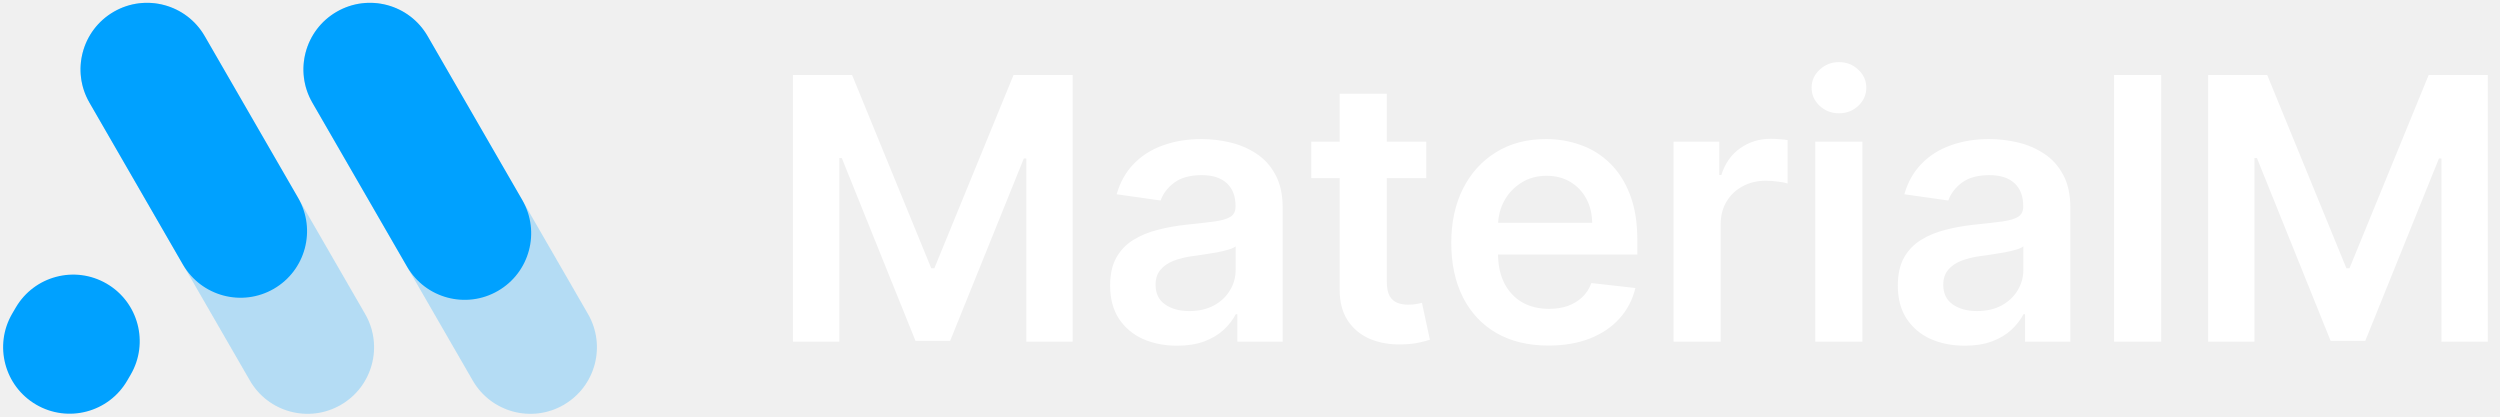
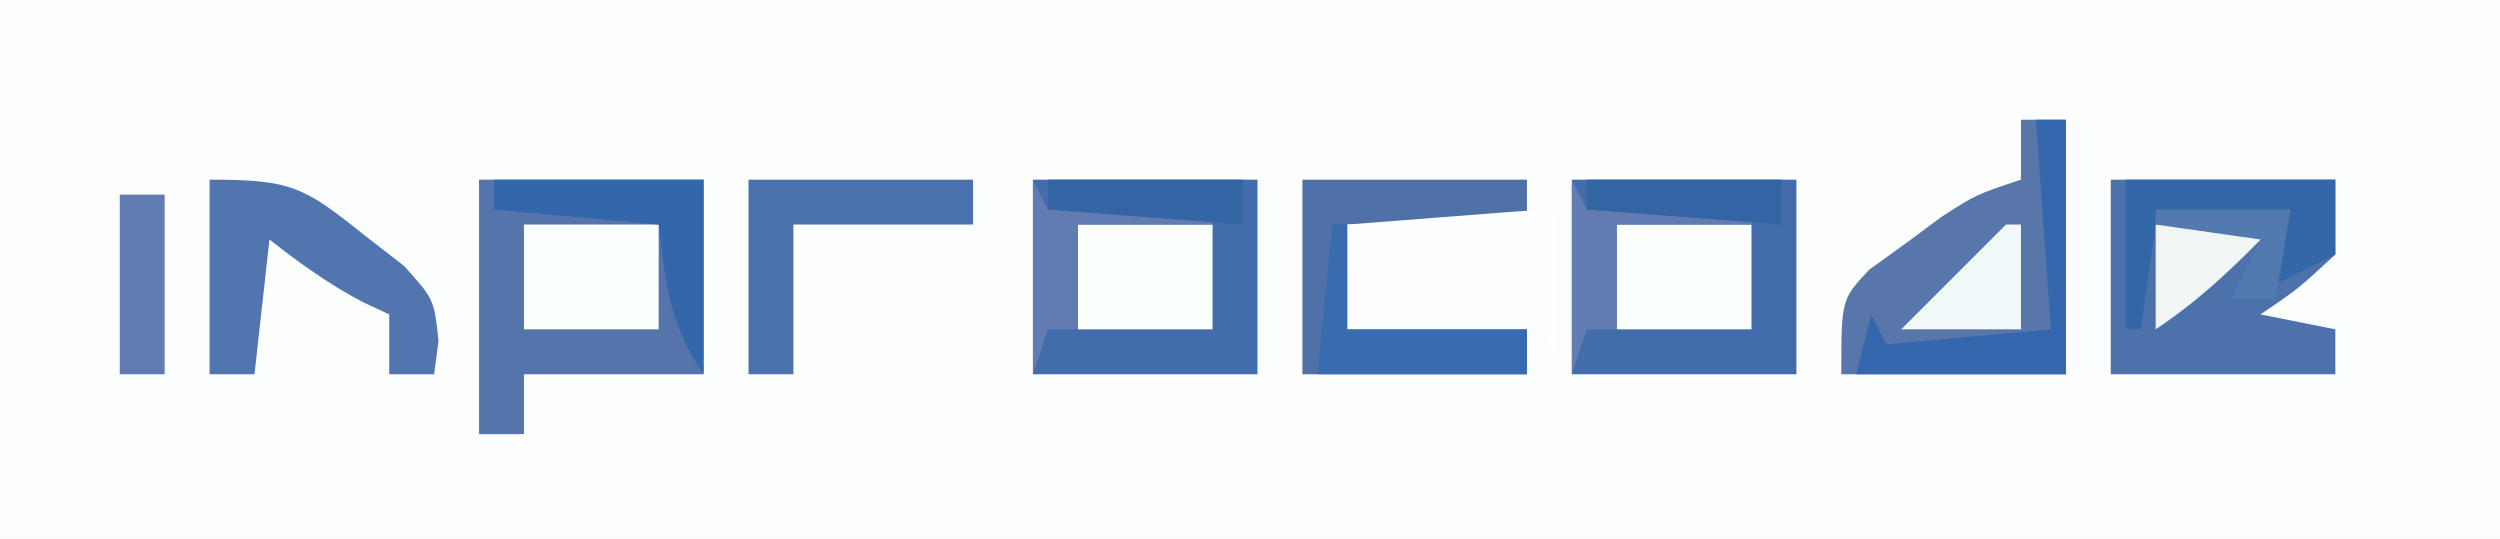
- <svg xmlns="http://www.w3.org/2000/svg" width="150" height="25" viewBox="0 0 150 25" fill="none">
-   <path d="M0.942 18.459L0.731 18.82C-0.379 20.725 0.265 23.169 2.17 24.279C4.075 25.39 6.519 24.745 7.63 22.841L7.84 22.48C8.95 20.575 8.306 18.131 6.401 17.02C4.496 15.91 2.052 16.554 0.942 18.459Z" fill="#00A1FF" />
-   <path opacity="0.25" d="M5.368 6.159L14.994 22.833C16.097 24.742 18.538 25.397 20.448 24.294C22.357 23.192 23.012 20.75 21.909 18.841L12.282 2.167C11.18 0.257 8.738 -0.397 6.829 0.705C4.919 1.808 4.265 4.249 5.368 6.159Z" fill="#00A1FF" />
-   <path opacity="0.25" d="M18.739 6.159L28.365 22.833C29.468 24.742 31.909 25.397 33.819 24.294C35.728 23.192 36.383 20.75 35.28 18.841L25.653 2.167C24.551 0.257 22.109 -0.397 20.2 0.705C18.29 1.808 17.636 4.249 18.739 6.159Z" fill="#00A1FF" />
-   <path d="M5.368 6.159L10.973 15.869C12.076 17.778 14.518 18.432 16.427 17.33C18.336 16.227 18.991 13.786 17.888 11.876L12.282 2.167C11.18 0.257 8.738 -0.397 6.829 0.705C4.919 1.808 4.265 4.249 5.368 6.159Z" fill="#00A1FF" />
-   <path d="M18.742 6.159L24.421 15.994C25.523 17.904 27.965 18.558 29.874 17.455C31.784 16.353 32.438 13.911 31.336 12.002L25.657 2.167C24.555 0.257 22.113 -0.397 20.204 0.705C18.294 1.808 17.64 4.249 18.742 6.159Z" fill="#00A1FF" />
-   <path d="M47.578 4.5H51.125L55.875 16.094H56.062L60.812 4.5H64.359V20.5H61.578V9.508H61.43L57.008 20.453H54.93L50.508 9.484H50.359V20.5H47.578V4.5ZM70.624 20.742C69.863 20.742 69.178 20.607 68.569 20.336C67.965 20.06 67.486 19.654 67.132 19.117C66.783 18.581 66.608 17.919 66.608 17.133C66.608 16.456 66.733 15.896 66.983 15.453C67.233 15.01 67.574 14.656 68.007 14.391C68.439 14.125 68.926 13.925 69.468 13.789C70.014 13.648 70.579 13.547 71.163 13.484C71.866 13.412 72.436 13.346 72.874 13.289C73.311 13.227 73.629 13.133 73.827 13.008C74.03 12.878 74.132 12.677 74.132 12.406V12.359C74.132 11.771 73.957 11.315 73.608 10.992C73.259 10.669 72.757 10.508 72.1 10.508C71.408 10.508 70.858 10.659 70.452 10.961C70.051 11.263 69.78 11.62 69.639 12.031L66.999 11.656C67.207 10.927 67.551 10.318 68.03 9.828C68.509 9.333 69.095 8.963 69.788 8.719C70.481 8.469 71.246 8.344 72.085 8.344C72.663 8.344 73.238 8.411 73.811 8.547C74.384 8.682 74.908 8.906 75.382 9.219C75.856 9.526 76.236 9.945 76.522 10.477C76.814 11.008 76.96 11.672 76.96 12.469V20.5H74.241V18.852H74.147C73.975 19.185 73.733 19.497 73.421 19.789C73.113 20.076 72.725 20.307 72.257 20.484C71.793 20.656 71.249 20.742 70.624 20.742ZM71.358 18.664C71.926 18.664 72.418 18.552 72.835 18.328C73.251 18.099 73.572 17.797 73.796 17.422C74.025 17.047 74.139 16.638 74.139 16.195V14.781C74.051 14.854 73.9 14.922 73.686 14.984C73.478 15.047 73.243 15.102 72.983 15.148C72.723 15.195 72.465 15.237 72.21 15.273C71.954 15.31 71.733 15.341 71.546 15.367C71.124 15.425 70.746 15.518 70.413 15.648C70.079 15.779 69.817 15.961 69.624 16.195C69.431 16.424 69.335 16.721 69.335 17.086C69.335 17.607 69.525 18 69.905 18.266C70.285 18.531 70.77 18.664 71.358 18.664ZM85.576 8.5V10.688H78.677V8.5H85.576ZM80.38 5.625H83.208V16.891C83.208 17.271 83.266 17.562 83.38 17.766C83.5 17.963 83.656 18.099 83.849 18.172C84.042 18.245 84.255 18.281 84.49 18.281C84.667 18.281 84.828 18.268 84.974 18.242C85.125 18.216 85.24 18.193 85.318 18.172L85.794 20.383C85.643 20.435 85.427 20.492 85.146 20.555C84.87 20.617 84.531 20.654 84.13 20.664C83.422 20.685 82.784 20.578 82.216 20.344C81.648 20.104 81.198 19.734 80.865 19.234C80.537 18.734 80.375 18.109 80.38 17.359V5.625ZM92.904 20.734C91.701 20.734 90.662 20.484 89.787 19.984C88.918 19.479 88.248 18.766 87.779 17.844C87.311 16.917 87.076 15.825 87.076 14.57C87.076 13.336 87.311 12.253 87.779 11.32C88.253 10.383 88.915 9.654 89.764 9.133C90.613 8.607 91.61 8.344 92.756 8.344C93.496 8.344 94.194 8.463 94.85 8.703C95.511 8.937 96.095 9.302 96.6 9.797C97.11 10.292 97.511 10.922 97.803 11.688C98.095 12.448 98.24 13.354 98.24 14.406V15.273H88.404V13.367H95.529C95.524 12.825 95.407 12.344 95.178 11.922C94.949 11.495 94.628 11.159 94.217 10.914C93.811 10.669 93.337 10.547 92.795 10.547C92.217 10.547 91.709 10.688 91.272 10.969C90.834 11.245 90.493 11.609 90.248 12.062C90.009 12.51 89.886 13.003 89.881 13.539V15.203C89.881 15.901 90.009 16.5 90.264 17C90.519 17.495 90.876 17.875 91.334 18.141C91.793 18.401 92.329 18.531 92.944 18.531C93.355 18.531 93.727 18.474 94.061 18.359C94.394 18.24 94.683 18.065 94.928 17.836C95.173 17.607 95.358 17.323 95.483 16.984L98.123 17.281C97.957 17.979 97.639 18.588 97.17 19.109C96.707 19.625 96.113 20.026 95.389 20.312C94.665 20.594 93.837 20.734 92.904 20.734ZM100.413 20.5V8.5H103.155V10.5H103.28C103.499 9.807 103.874 9.273 104.405 8.898C104.942 8.518 105.554 8.328 106.241 8.328C106.397 8.328 106.572 8.336 106.765 8.352C106.962 8.362 107.127 8.38 107.257 8.406V11.008C107.137 10.966 106.947 10.93 106.686 10.898C106.431 10.862 106.184 10.844 105.944 10.844C105.429 10.844 104.965 10.956 104.554 11.18C104.147 11.398 103.827 11.703 103.593 12.094C103.358 12.484 103.241 12.935 103.241 13.445V20.5H100.413ZM108.916 20.5V8.5H111.744V20.5H108.916ZM110.338 6.797C109.89 6.797 109.504 6.648 109.181 6.352C108.858 6.049 108.697 5.687 108.697 5.266C108.697 4.838 108.858 4.477 109.181 4.18C109.504 3.878 109.89 3.727 110.338 3.727C110.791 3.727 111.176 3.878 111.494 4.18C111.817 4.477 111.978 4.838 111.978 5.266C111.978 5.687 111.817 6.049 111.494 6.352C111.176 6.648 110.791 6.797 110.338 6.797ZM117.885 20.742C117.125 20.742 116.44 20.607 115.83 20.336C115.226 20.06 114.747 19.654 114.393 19.117C114.044 18.581 113.869 17.919 113.869 17.133C113.869 16.456 113.994 15.896 114.244 15.453C114.494 15.01 114.836 14.656 115.268 14.391C115.7 14.125 116.187 13.925 116.729 13.789C117.276 13.648 117.841 13.547 118.424 13.484C119.127 13.412 119.698 13.346 120.135 13.289C120.573 13.227 120.89 13.133 121.088 13.008C121.291 12.878 121.393 12.677 121.393 12.406V12.359C121.393 11.771 121.218 11.315 120.869 10.992C120.52 10.669 120.018 10.508 119.362 10.508C118.669 10.508 118.119 10.659 117.713 10.961C117.312 11.263 117.041 11.62 116.901 12.031L114.26 11.656C114.468 10.927 114.812 10.318 115.291 9.828C115.77 9.333 116.356 8.963 117.049 8.719C117.742 8.469 118.507 8.344 119.346 8.344C119.924 8.344 120.5 8.411 121.073 8.547C121.645 8.682 122.169 8.906 122.643 9.219C123.117 9.526 123.497 9.945 123.784 10.477C124.075 11.008 124.221 11.672 124.221 12.469V20.5H121.502V18.852H121.409C121.237 19.185 120.994 19.497 120.682 19.789C120.375 20.076 119.987 20.307 119.518 20.484C119.054 20.656 118.51 20.742 117.885 20.742ZM118.619 18.664C119.187 18.664 119.679 18.552 120.096 18.328C120.513 18.099 120.833 17.797 121.057 17.422C121.286 17.047 121.401 16.638 121.401 16.195V14.781C121.312 14.854 121.161 14.922 120.948 14.984C120.739 15.047 120.505 15.102 120.244 15.148C119.984 15.195 119.726 15.237 119.471 15.273C119.216 15.31 118.994 15.341 118.807 15.367C118.385 15.425 118.007 15.518 117.674 15.648C117.341 15.779 117.078 15.961 116.885 16.195C116.692 16.424 116.596 16.721 116.596 17.086C116.596 17.607 116.786 18 117.166 18.266C117.547 18.531 118.031 18.664 118.619 18.664ZM129.673 4.5V20.5H126.845V4.5H129.673ZM132.486 4.5H136.033L140.783 16.094H140.97L145.72 4.5H149.267V20.5H146.486V9.508H146.338L141.916 20.453H139.838L135.416 9.484H135.267V20.5H132.486V4.5Z" fill="white" />
+ <svg xmlns="http://www.w3.org/2000/svg" version="1.1" width="167" height="36">
+   <path d="M0 0 C55.11 0 110.22 0 167 0 C167 11.88 167 23.76 167 36 C111.89 36 56.78 36 0 36 C0 24.12 0 12.24 0 0 Z " fill="#FCFEFD" transform="translate(0,0)" />
+   <path d="M0 0 C4.95 0 9.9 0 15 0 C15 4.29 15 8.58 15 13 C11.04 13 7.08 13 3 13 C3 14.32 3 15.64 3 17 C2.01 17 1.02 17 0 17 C0 11.39 0 5.78 0 0 Z " fill="#5574AB" transform="translate(32,12)" />
+   <path d="M0 0 C4.95 0 9.9 0 15 0 C15 4.29 15 8.58 15 13 C10.05 13 5.1 13 0 13 C0 8.71 0 4.42 0 0 Z " fill="#426CAB" transform="translate(105,12)" />
+   <path d="M0 0 C4.95 0 9.9 0 15 0 C15 4.29 15 8.58 15 13 C10.05 13 5.1 13 0 13 C0 8.71 0 4.42 0 0 Z " fill="#426CAB" transform="translate(69,12)" />
+   <path d="M0 0 C4.95 0 9.9 0 15 0 C15 1.65 15 3.3 15 5 C12.5 7.312 12.5 7.312 10 9 C11.65 9.33 13.3 9.66 15 10 C15 10.99 15 11.98 15 13 C10.05 13 5.1 13 0 13 C0 8.71 0 4.42 0 0 Z " fill="#4D71AB" transform="translate(141,12)" />
+   <path d="M0 0 C0.99 0 1.98 0 3 0 C3 5.61 3 11.22 3 17 C-1.95 17 -6.9 17 -12 17 C-12 12 -12 12 -10.137 10.016 C-8.924 9.142 -8.924 9.142 -7.688 8.25 C-6.887 7.657 -6.086 7.064 -5.262 6.453 C-3 5 -3 5 0 4 C0 2.68 0 1.36 0 0 Z " fill="#5876AA" transform="translate(135,8)" />
+   <path d="M0 0 C4.95 0 9.9 0 15 0 C15 0.99 15 1.98 15 3 C11.04 3 7.08 3 3 3 C3 5.31 3 7.62 3 10 C6.96 10 10.92 10 15 10 C15 10.99 15 11.98 15 13 C10.05 13 5.1 13 0 13 C0 8.71 0 4.42 0 0 Z " fill="#5071A8" transform="translate(87,12)" />
+   <path d="M0 0 C0 3.3 0 6.6 0 10 C-0.33 9.34 -0.66 8.68 -1 8 C-5.29 8 -9.58 8 -14 8 C-14 5.69 -14 3.38 -14 1 C-11.854 0.833 -9.708 0.666 -7.562 0.5 C-5.77 0.361 -5.77 0.361 -3.941 0.219 C-1 0 -1 0 0 0 Z " fill="#FCFEFF" transform="translate(104,14)" />
+   <path d="M0 0 C5.435 0 6.276 0.453 10.312 3.688 C11.196 4.372 12.079 5.056 12.988 5.762 C15 8 15 8 15.293 10.77 C15.196 11.506 15.1 12.242 15 13 C14.01 13 13.02 13 12 13 C12 11.68 12 10.36 12 9 C11.422 8.732 10.845 8.464 10.25 8.188 C7.967 6.983 6.026 5.592 4 4 C3.67 6.97 3.34 9.94 3 13 C2.01 13 1.02 13 0 13 C0 8.71 0 4.42 0 0 Z " fill="#5175AF" transform="translate(14,12)" />
+   <path d="M0 0 C4.95 0 9.9 0 15 0 C15 0.99 15 1.98 15 3 C11.04 3 7.08 3 3 3 C3 6.3 3 9.6 3 13 C2.01 13 1.02 13 0 13 C0 8.71 0 4.42 0 0 Z " fill="#4C72AD" transform="translate(50,12)" />
+   <path d="M0 0 C2.97 0 5.94 0 9 0 C9 2.31 9 4.62 9 7 C6.03 7 3.06 7 0 7 C0 4.69 0 2.38 0 0 Z " fill="#FAFEFD" transform="translate(108,15)" />
+   <path d="M0 0 C2.97 0 5.94 0 9 0 C9 2.31 9 4.62 9 7 C6.03 7 3.06 7 0 7 C0 4.69 0 2.38 0 0 Z " fill="#FAFEFD" transform="translate(72,15)" />
+   <path d="M0 0 C2.97 0 5.94 0 9 0 C9 2.31 9 4.62 9 7 C6.03 7 3.06 7 0 7 C0 4.69 0 2.38 0 0 Z " fill="#FAFEFD" transform="translate(35,15)" />
+   <path d="M0 0 C0.66 0 1.32 0 2 0 C2 5.61 2 11.22 2 17 C-2.62 17 -7.24 17 -12 17 C-11.67 15.68 -11.34 14.36 -11 13 C-10.67 13.66 -10.34 14.32 -10 15 C-4.555 14.505 -4.555 14.505 1 14 C0.67 9.38 0.34 4.76 0 0 Z " fill="#3467AE" transform="translate(136,8)" />
+   <path d="M0 0 C0.33 0 0.66 0 1 0 C1 2.31 1 4.62 1 7 C4.96 7 8.92 7 13 7 C13 7.99 13 8.98 13 10 C8.38 10 3.76 10 -1 10 C-0.67 6.7 -0.34 3.4 0 0 Z " fill="#386CAE" transform="translate(89,15)" />
+   <path d="M0 0 C4.62 0 9.24 0 14 0 C14 1.65 14 3.3 14 5 C12.02 5.99 12.02 5.99 10 7 C10.33 5.35 10.66 3.7 11 2 C6.545 2.495 6.545 2.495 2 3 C1.67 5.31 1.34 7.62 1 10 C0.67 10 0.34 10 0 10 C0 6.7 0 3.4 0 0 Z " fill="#3467A8" transform="translate(142,12)" />
+   <path d="M0 0 C4.62 0 9.24 0 14 0 C14 4.29 14 8.58 14 13 C11.704 9.555 11.46 7.062 11 3 C7.37 2.67 3.74 2.34 0 2 C0 1.34 0 0.68 0 0 Z " fill="#3466AC" transform="translate(33,12)" />
+   <path d="M0 0 C0.33 0.66 0.66 1.32 1 2 C4.63 2 8.26 2 12 2 C12 2.33 12 2.66 12 3 C9.03 3 6.06 3 3 3 C3 5.31 3 7.62 3 10 C2.34 10 1.68 10 1 10 C0.67 10.99 0.34 11.98 0 13 C0 8.71 0 4.42 0 0 Z " fill="#627BB0" transform="translate(105,12)" />
+   <path d="M0 0 C0.33 0.66 0.66 1.32 1 2 C4.63 2 8.26 2 12 2 C12 2.33 12 2.66 12 3 C9.03 3 6.06 3 3 3 C3 5.31 3 7.62 3 10 C2.34 10 1.68 10 1 10 C0.67 10.99 0.34 11.98 0 13 C0 8.71 0 4.42 0 0 Z " fill="#627BB0" transform="translate(69,12)" />
+   <path d="M0 0 C0.99 0 1.98 0 3 0 C3 3.96 3 7.92 3 12 C2.01 12 1.02 12 0 12 C0 8.04 0 4.08 0 0 Z " fill="#607CB3" transform="translate(8,13)" />
+   <path d="M0 0 C2.64 0 5.28 0 8 0 C5.422 2.648 3.084 4.944 0 7 C0 4.69 0 2.38 0 0 Z " fill="#F1F6F5" transform="translate(144,15)" />
+   <path d="M0 0 C0.33 0 0.66 0 1 0 C1 2.31 1 4.62 1 7 C-1.64 7 -4.28 7 -7 7 C-4.667 4.667 -2.333 2.333 0 0 Z " fill="#F2FAFB" transform="translate(134,15)" />
+   <path d="M0 0 C4.29 0 8.58 0 13 0 C13 0.99 13 1.98 13 3 C8.71 2.67 4.42 2.34 0 2 C0 1.34 0 0.68 0 0 Z " fill="#3364A3" transform="translate(106,12)" />
+   <path d="M0 0 C4.29 0 8.58 0 13 0 C13 0.99 13 1.98 13 3 C8.71 2.67 4.42 2.34 0 2 C0 1.34 0 0.68 0 0 Z " fill="#3364A3" transform="translate(70,12)" />
+   <path d="M0 0 C2.97 0 5.94 0 9 0 C8.67 1.98 8.34 3.96 8 6 C7.01 6 6.02 6 5 6 C5.66 4.68 6.32 3.36 7 2 C4.69 1.67 2.38 1.34 0 1 C0 0.67 0 0.34 0 0 Z " fill="#527AB0" transform="translate(144,14)" />
</svg>
